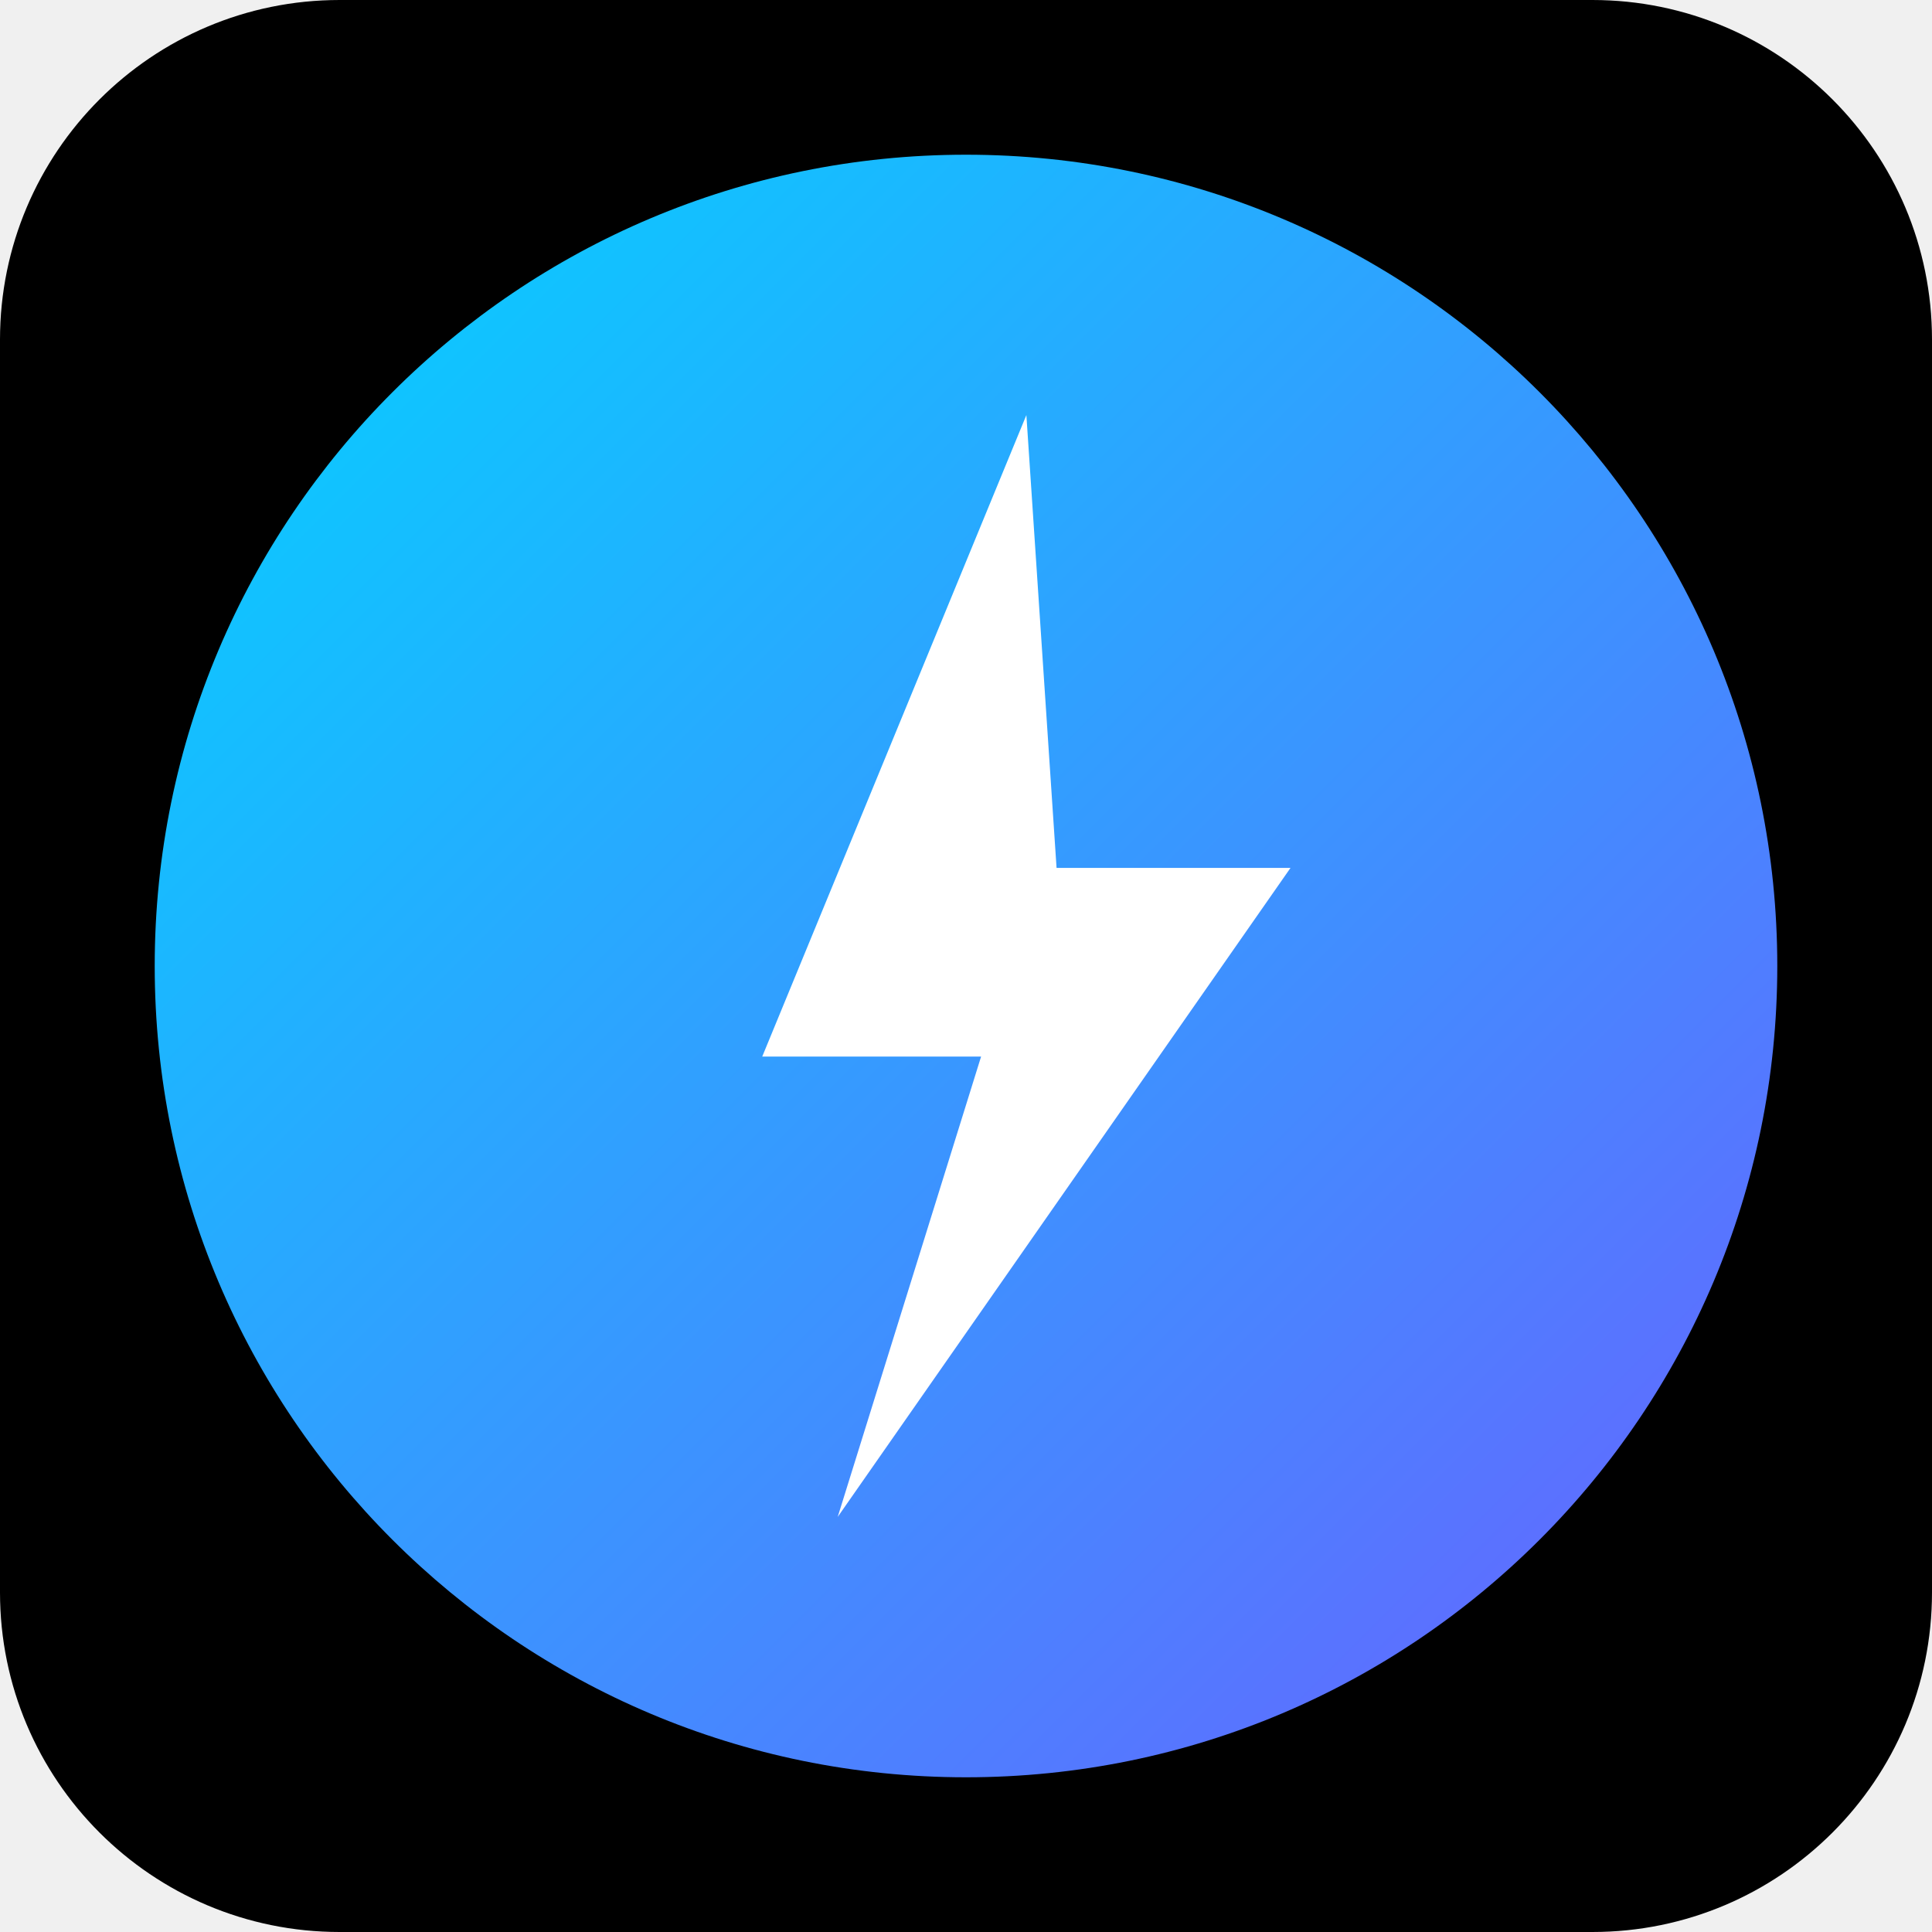
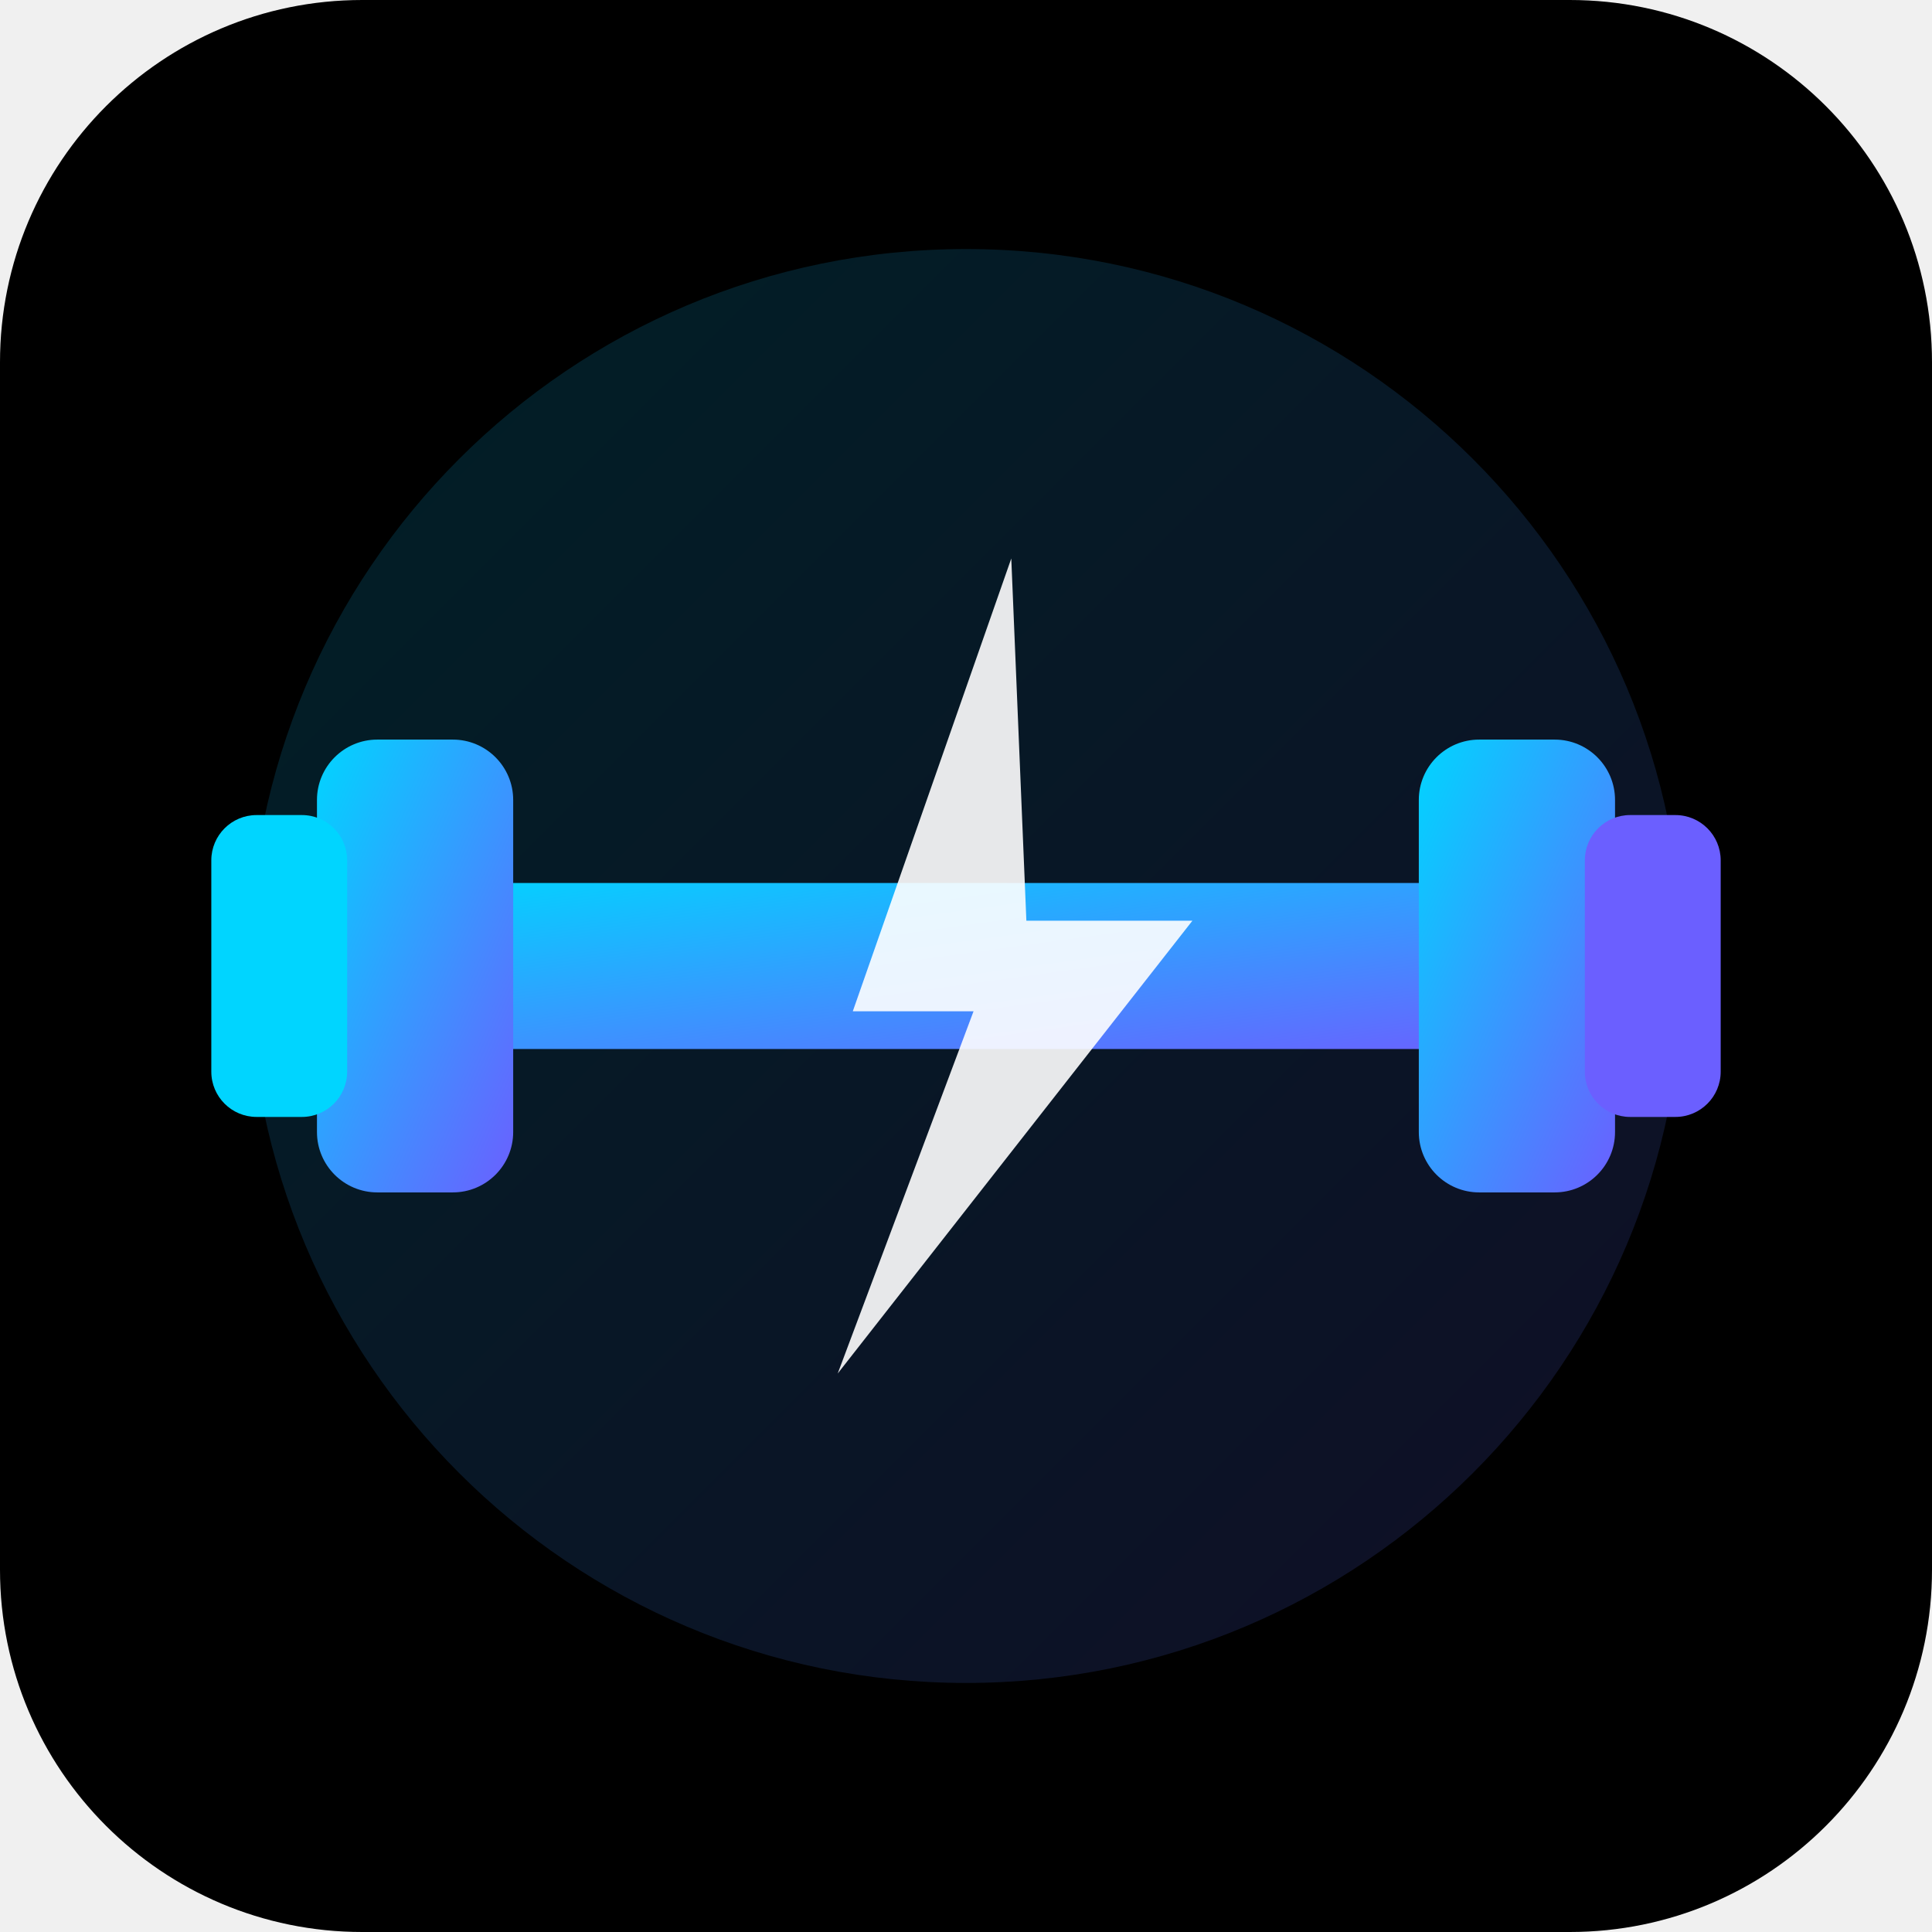
<svg xmlns="http://www.w3.org/2000/svg" viewBox="0 0 512 512">
-   <rect width="512" height="512" rx="90" fill="#000000" />
+   <rect width="512" height="512" rx="96" fill="#000000" />
  <defs>
-     <linearGradient id="g" x1="0%" y1="0%" x2="100%" y2="100%">
+     <linearGradient id="g1" x1="0%" y1="0%" x2="100%" y2="100%">
      <stop offset="0%" stop-color="#00d5ff" />
      <stop offset="100%" stop-color="#6b5fff" />
    </linearGradient>
+     <linearGradient id="g2" x1="0%" y1="0%" x2="100%" y2="100%">
+       <stop offset="0%" stop-color="#00d5ff" stop-opacity="0.15" />
+       <stop offset="100%" stop-color="#6b5fff" stop-opacity="0.15" />
+     </linearGradient>
  </defs>
-   <circle cx="256" cy="256" r="215" fill="url(#g)" />
-   <path d="M272 110 L202 280 h58 L222 402 L342 230 h-62 Z" fill="white" />
+   <circle cx="256" cy="256" r="190" fill="url(#g2)" />
+   <rect x="96" y="234" width="320" height="44" rx="22" fill="url(#g1)" />
+   <rect x="84" y="196" width="52" height="120" rx="16" fill="url(#g1)" />
+   <rect x="56" y="216" width="36" height="80" rx="12" fill="#00d5ff" />
+   <rect x="376" y="196" width="52" height="120" rx="16" fill="url(#g1)" />
+   <rect x="420" y="216" width="36" height="80" rx="12" fill="#6b5fff" />
+   <path d="M268 148 L226 268 h32 L222 364 L316 244 h-44 Z" fill="white" opacity="0.9" />
</svg>
